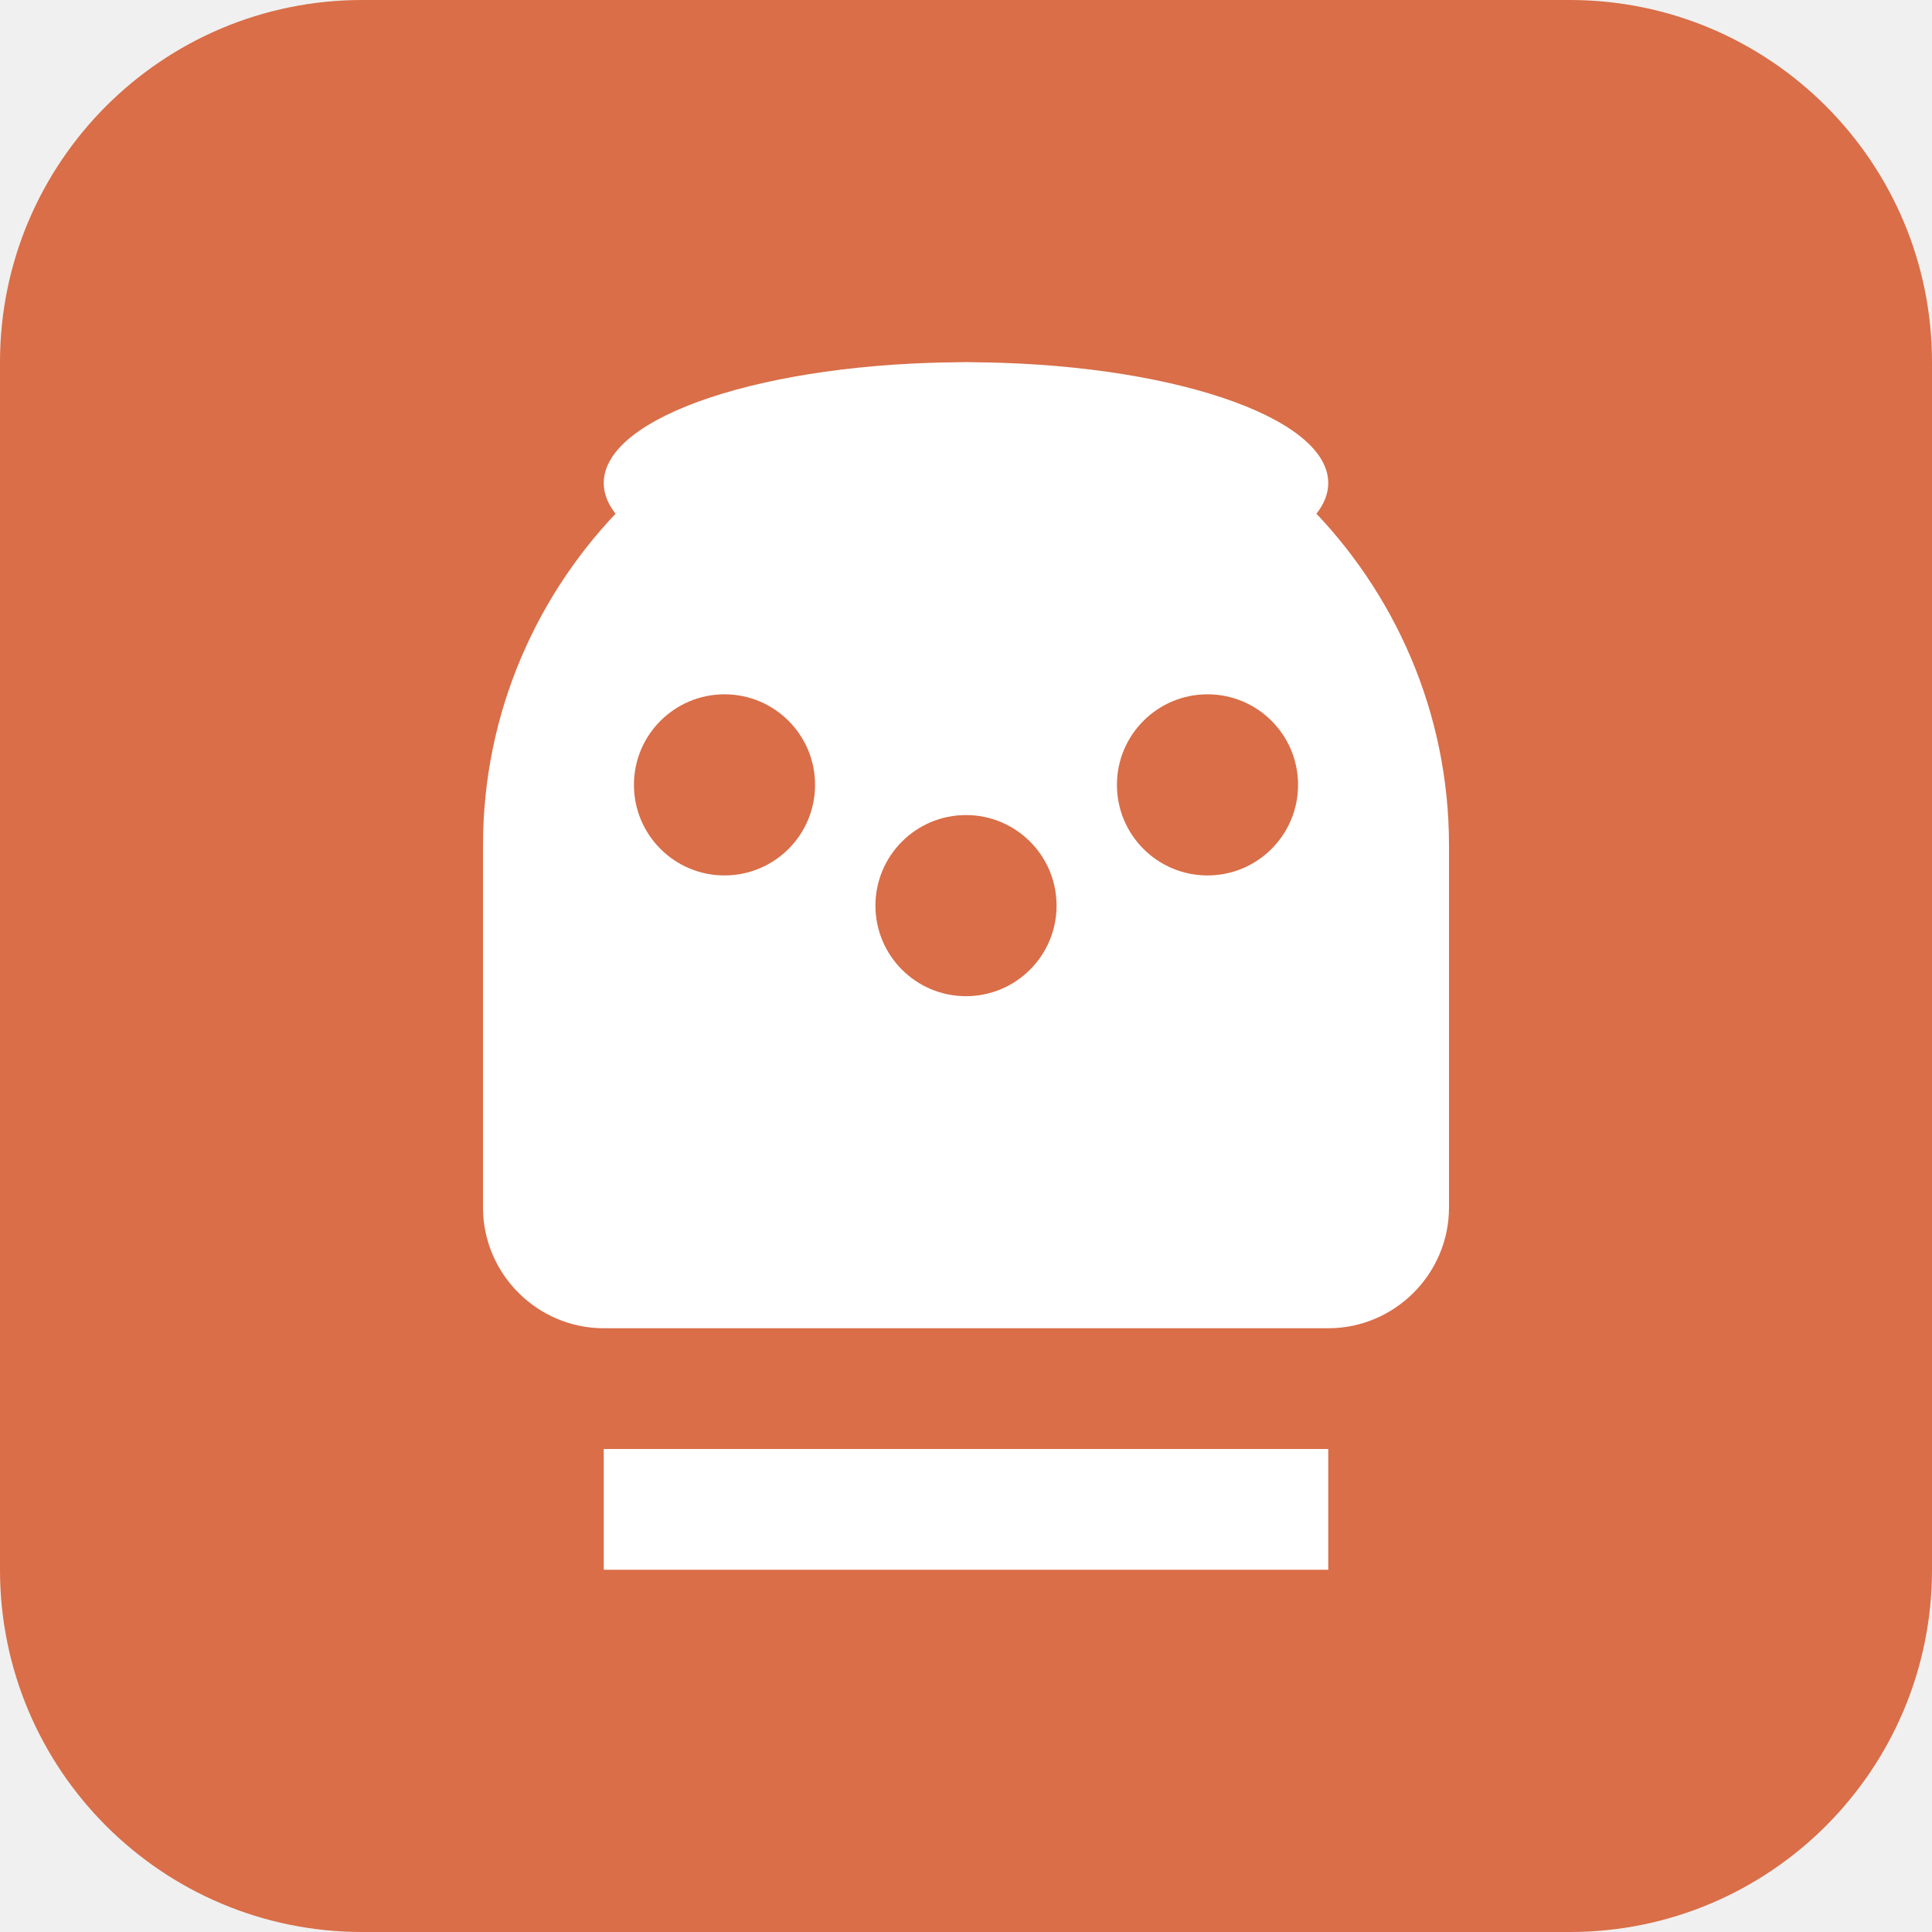
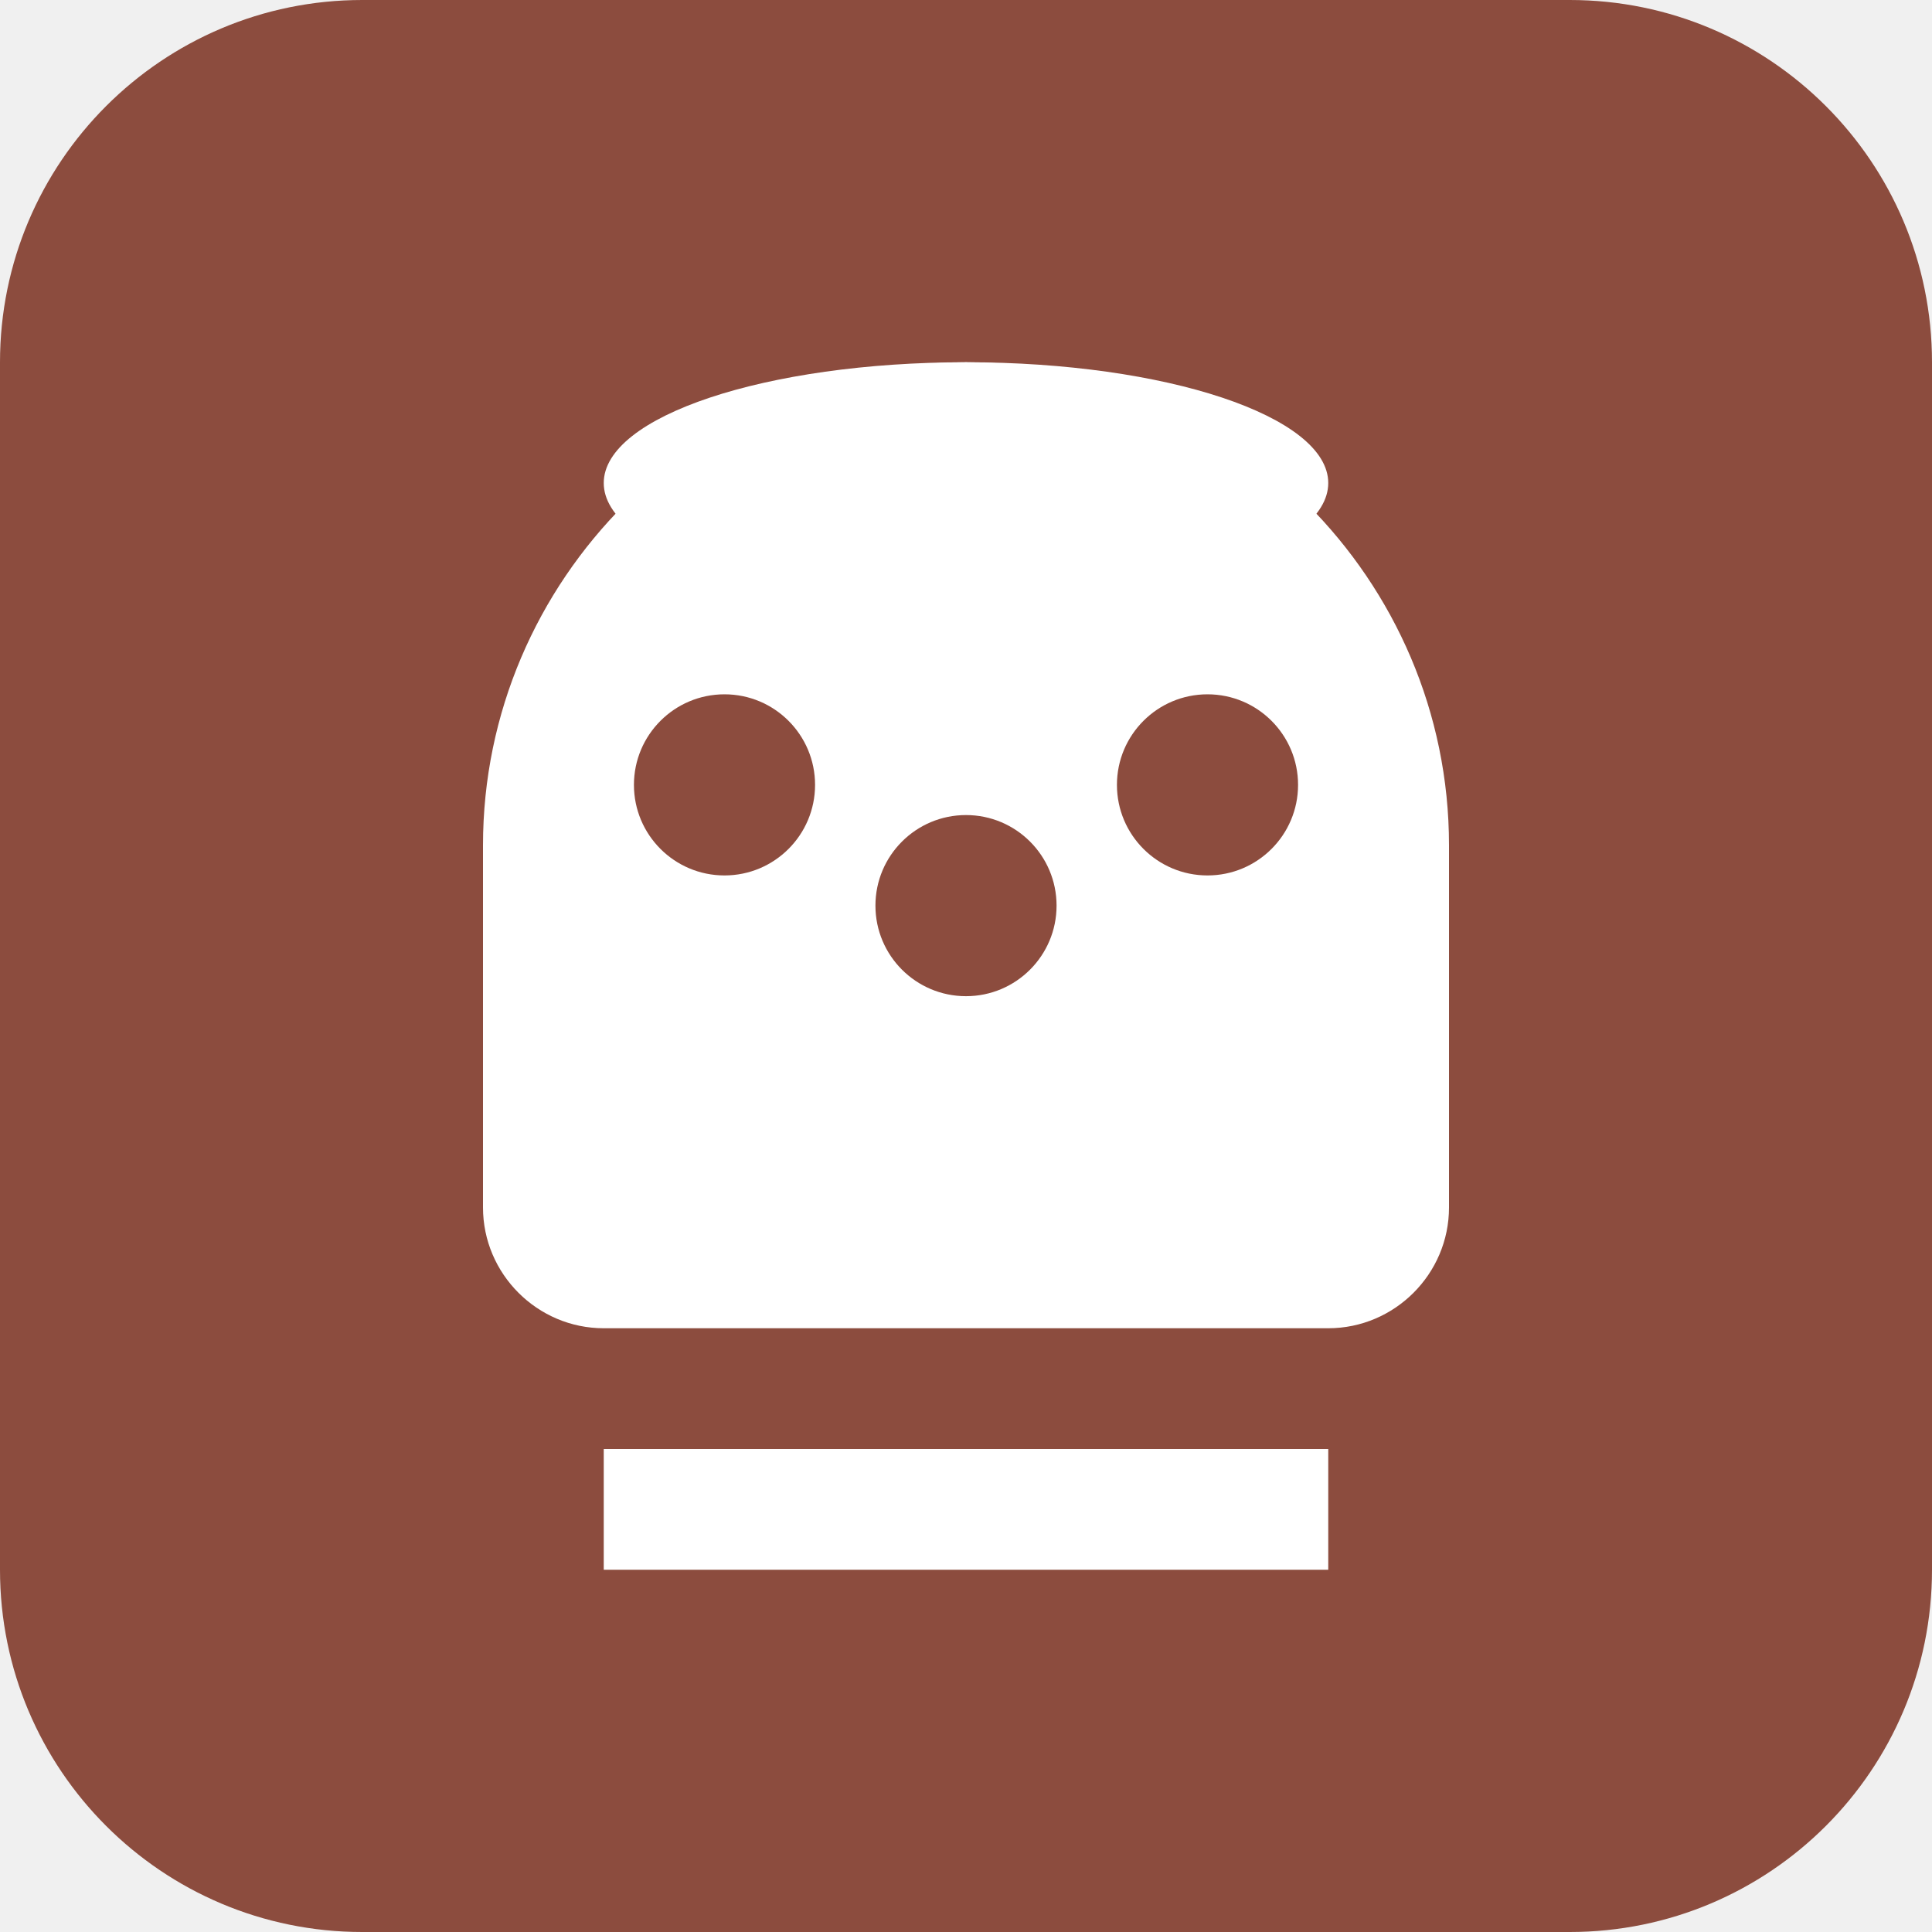
<svg xmlns="http://www.w3.org/2000/svg" viewBox="0 0 32 32">
-   <rect width="32" height="32" rx="6" fill="#D96E48" />
+   <rect width="32" height="32" rx="6" fill="#8C4C3E" />
  <path d="M16 6c-4.4 0-8 3.6-8 8v6c0 1.1.9 2 2 2h12c1.1 0 2-.9 2-2v-6c0-4.4-3.6-8-8-8z" fill="#fff" />
  <ellipse cx="16" cy="8" rx="6" ry="2" fill="#fff" />
-   <circle cx="12" cy="13" r="1.5" fill="#D96E48" />
-   <circle cx="16" cy="15" r="1.5" fill="#D96E48" />
-   <circle cx="20" cy="13" r="1.5" fill="#D96E48" />
+   <circle cx="12" cy="13" r="1.5" fill="#8C4C3E" />
+   <circle cx="16" cy="15" r="1.5" fill="#8C4C3E" />
+   <circle cx="20" cy="13" r="1.5" fill="#8C4C3E" />
  <path d="M10 24h12v2H10z" fill="#fff" />
</svg>
